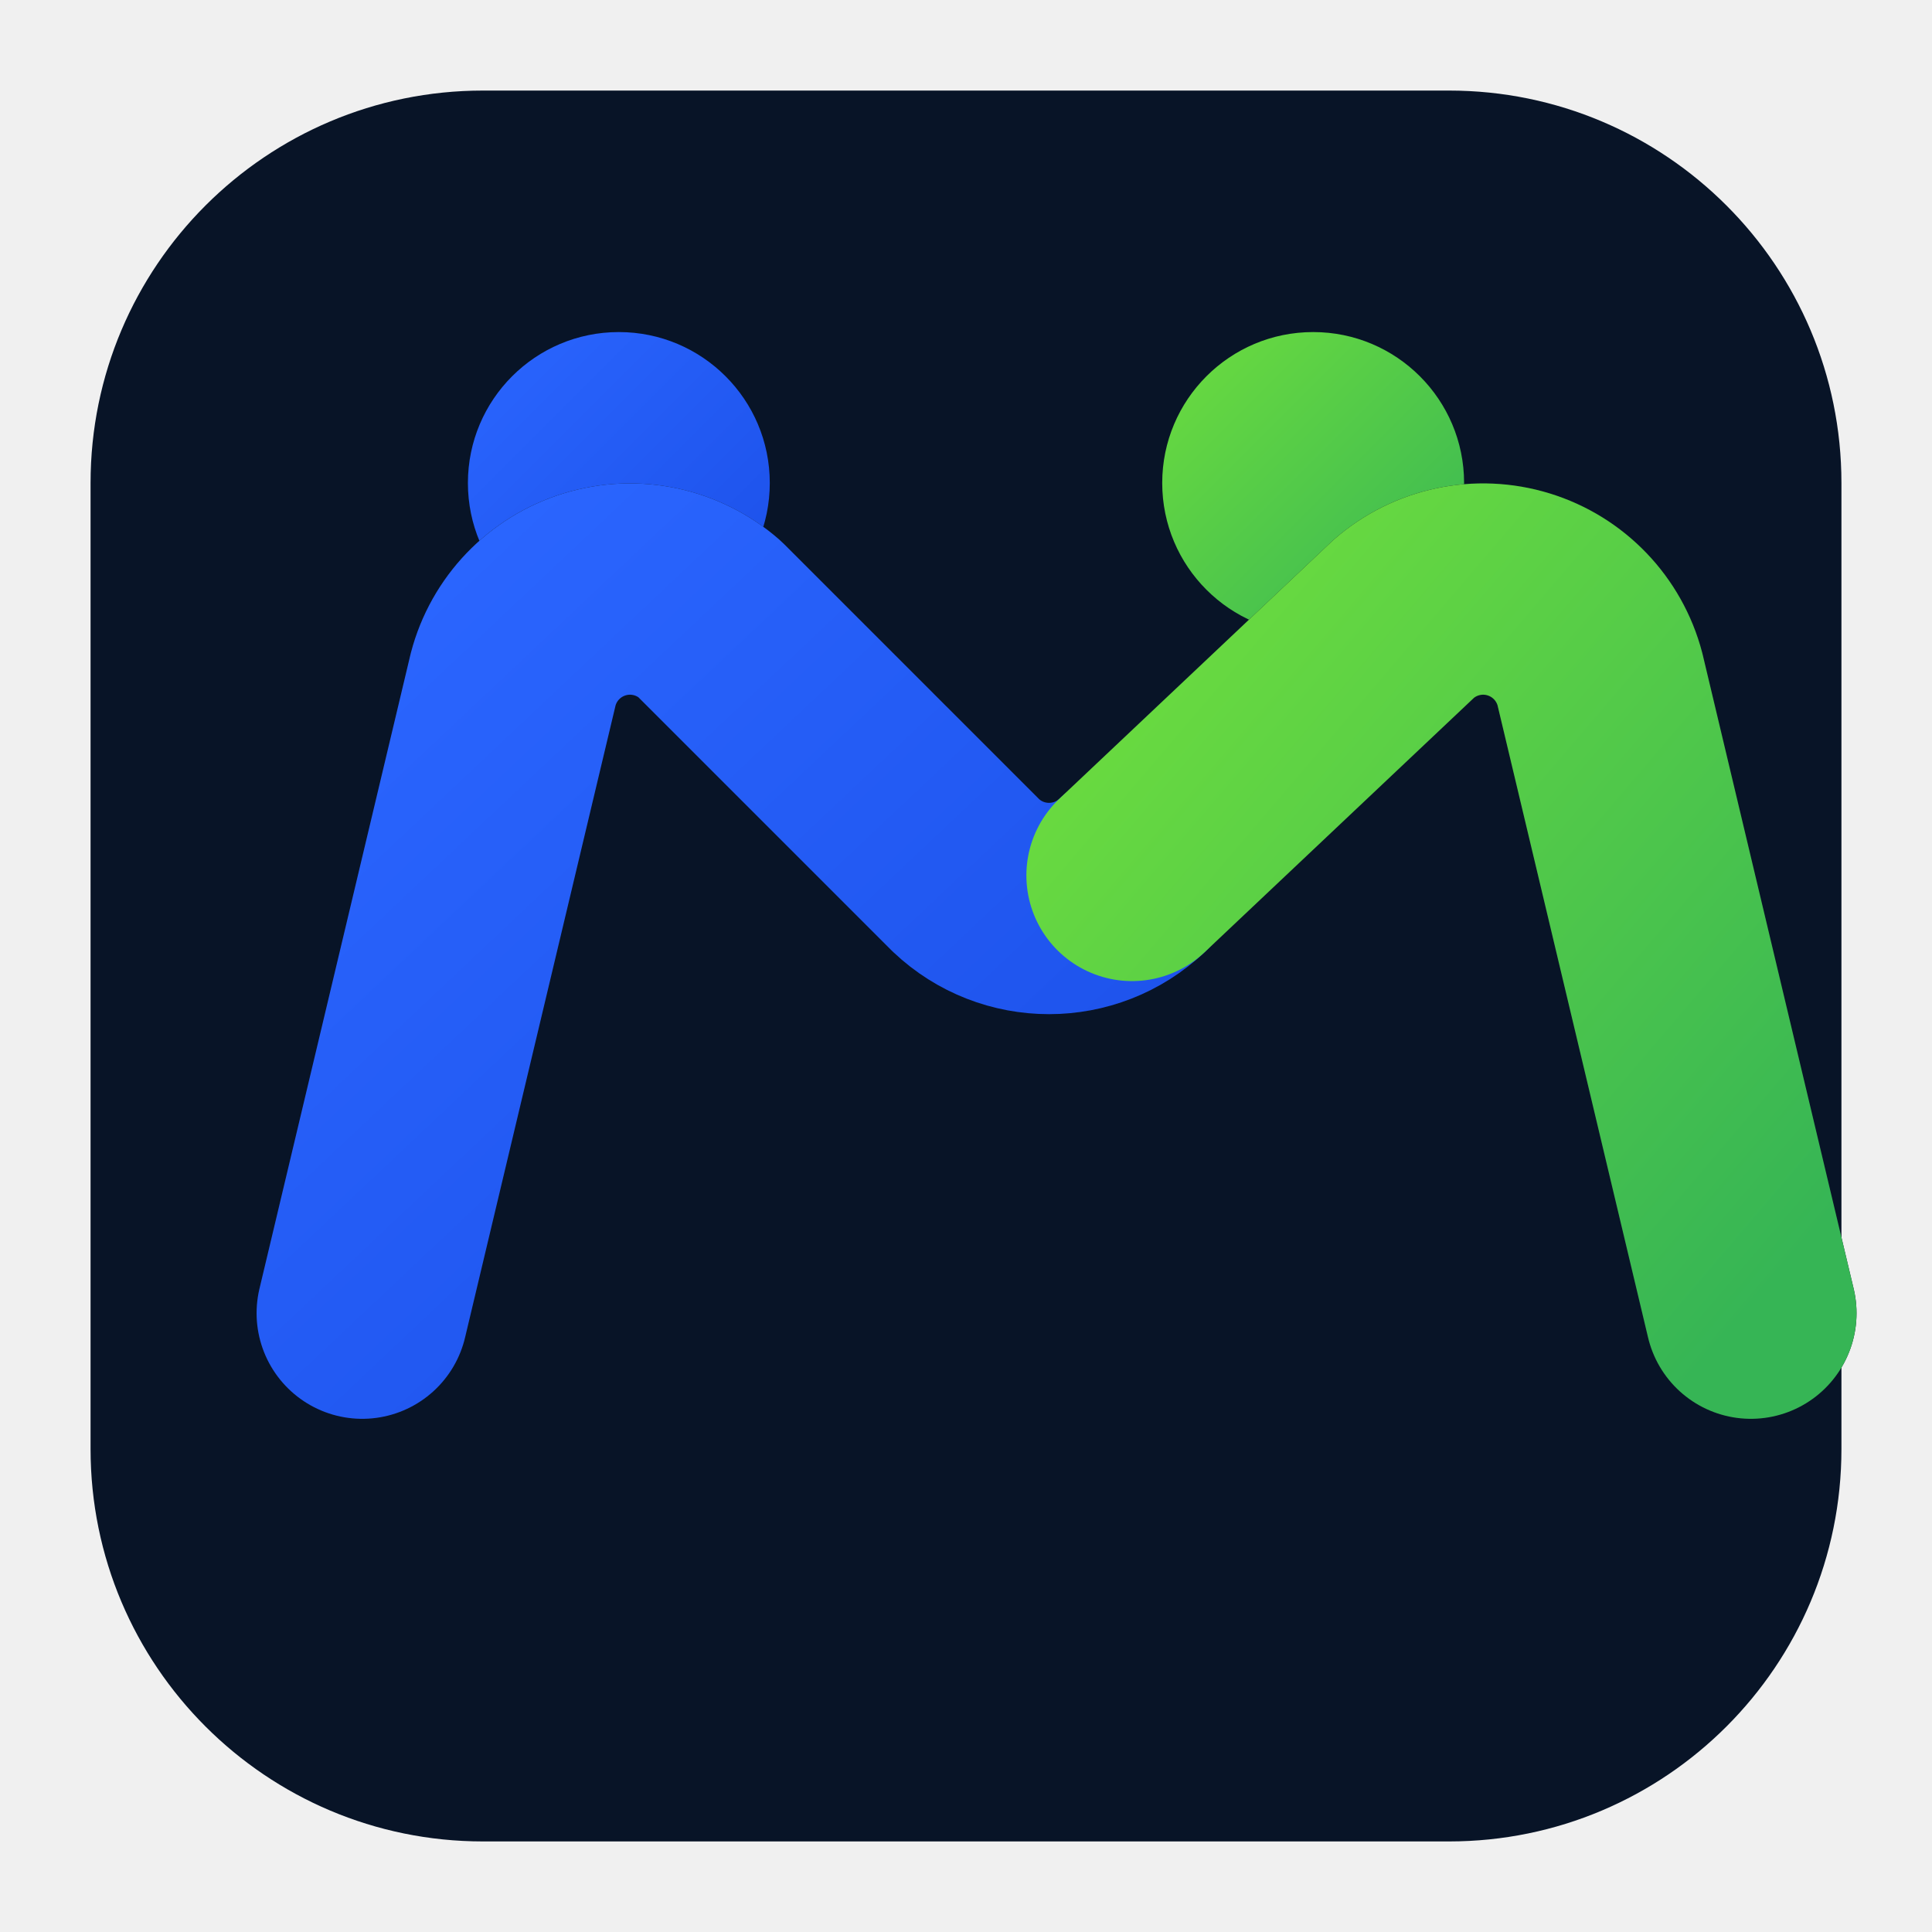
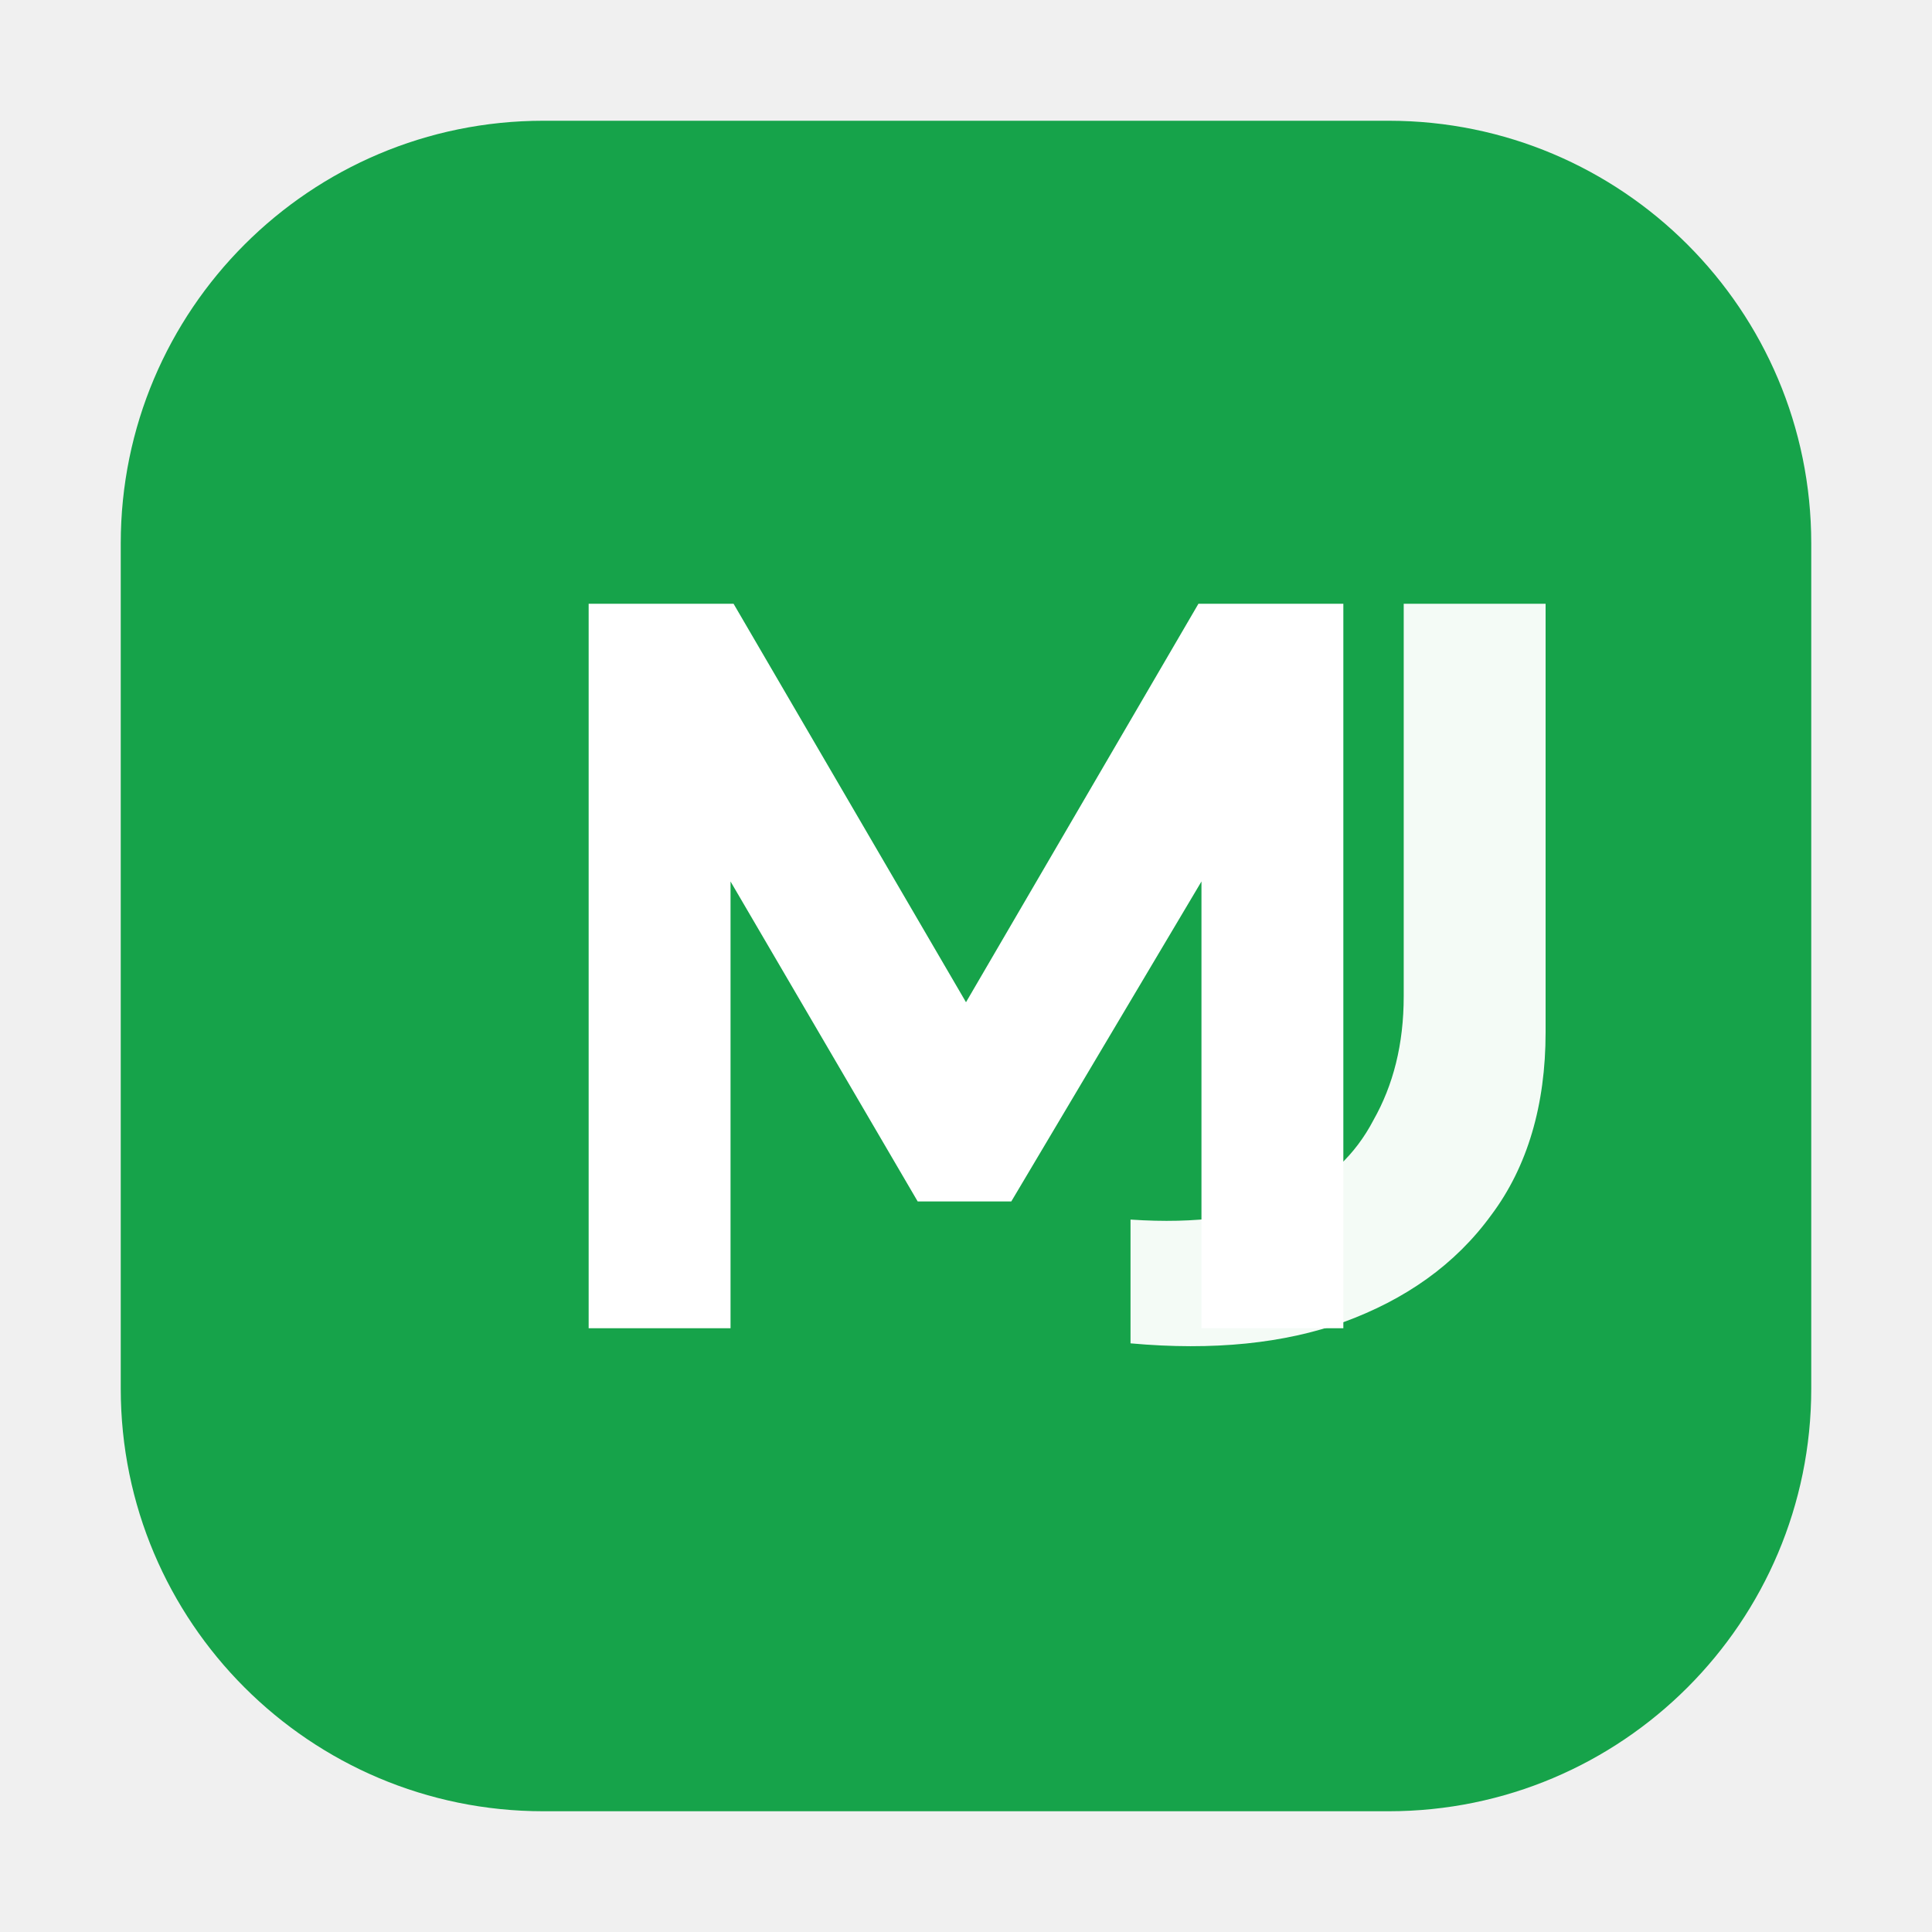
<svg xmlns="http://www.w3.org/2000/svg" width="128" height="128" viewBox="0 0 128 128" role="img" aria-label="MyJob">
-   <defs>
-     <linearGradient id="left" x1="0" y1="0" x2="1" y2="1">
-       <stop offset="0" stop-color="#2B66FF" />
-       <stop offset="1" stop-color="#1B4FE8" />
-     </linearGradient>
-     <linearGradient id="right" x1="0" y1="0" x2="1" y2="1">
-       <stop offset="0" stop-color="#6DDD3E" />
-       <stop offset="1" stop-color="#36B555" />
-     </linearGradient>
-   </defs>
-   <rect x="6" y="6" width="116" height="116" rx="26" fill="#081427" />
-   <circle cx="41" cy="32" r="10" fill="url(#left)" />
-   <circle cx="87" cy="32" r="10" fill="url(#right)" />
-   <path d="M24 87 34 45a8 8 0 0 1 13-4l17 17a8 8 0 0 0 11 0l18-17a8 8 0 0 1 13 4l10 42" fill="none" stroke-linecap="round" stroke-linejoin="round" stroke-width="14" stroke="#0F172A" />
-   <path d="M24 87 34 45a8 8 0 0 1 13-4l17 17a8 8 0 0 0 11 0" fill="none" stroke-linecap="round" stroke-linejoin="round" stroke-width="14" stroke="url(#left)" />
-   <path d="M75 58 93 41a8 8 0 0 1 13 4l10 42" fill="none" stroke-linecap="round" stroke-linejoin="round" stroke-width="14" stroke="url(#right)" />
+   <rect x="8" y="8" width="112" height="112" rx="28" fill="#16A34A" />
+   <path d="M39 88V40h9.6l15.4 26.4L79.4 40H89v48h-9.4V58.4L67 79.6h-6.2L48.4 58.4V88H39Z" fill="#FFFFFF" />
+   <path d="M93 40h9.4v28.4c0 4.8-1.2 8.9-3.6 12.1-2.4 3.3-5.7 5.6-9.8 7.1-3.9 1.4-8.6 1.9-14.1 1.4v-8.2c4.4.3 7.9-.2 10.6-1.4 2.5-1.2 4.3-2.9 5.5-5.2 1.3-2.3 2-5 2-8.2V40Z" fill="#FFFFFF" opacity="0.95" />
</svg>
